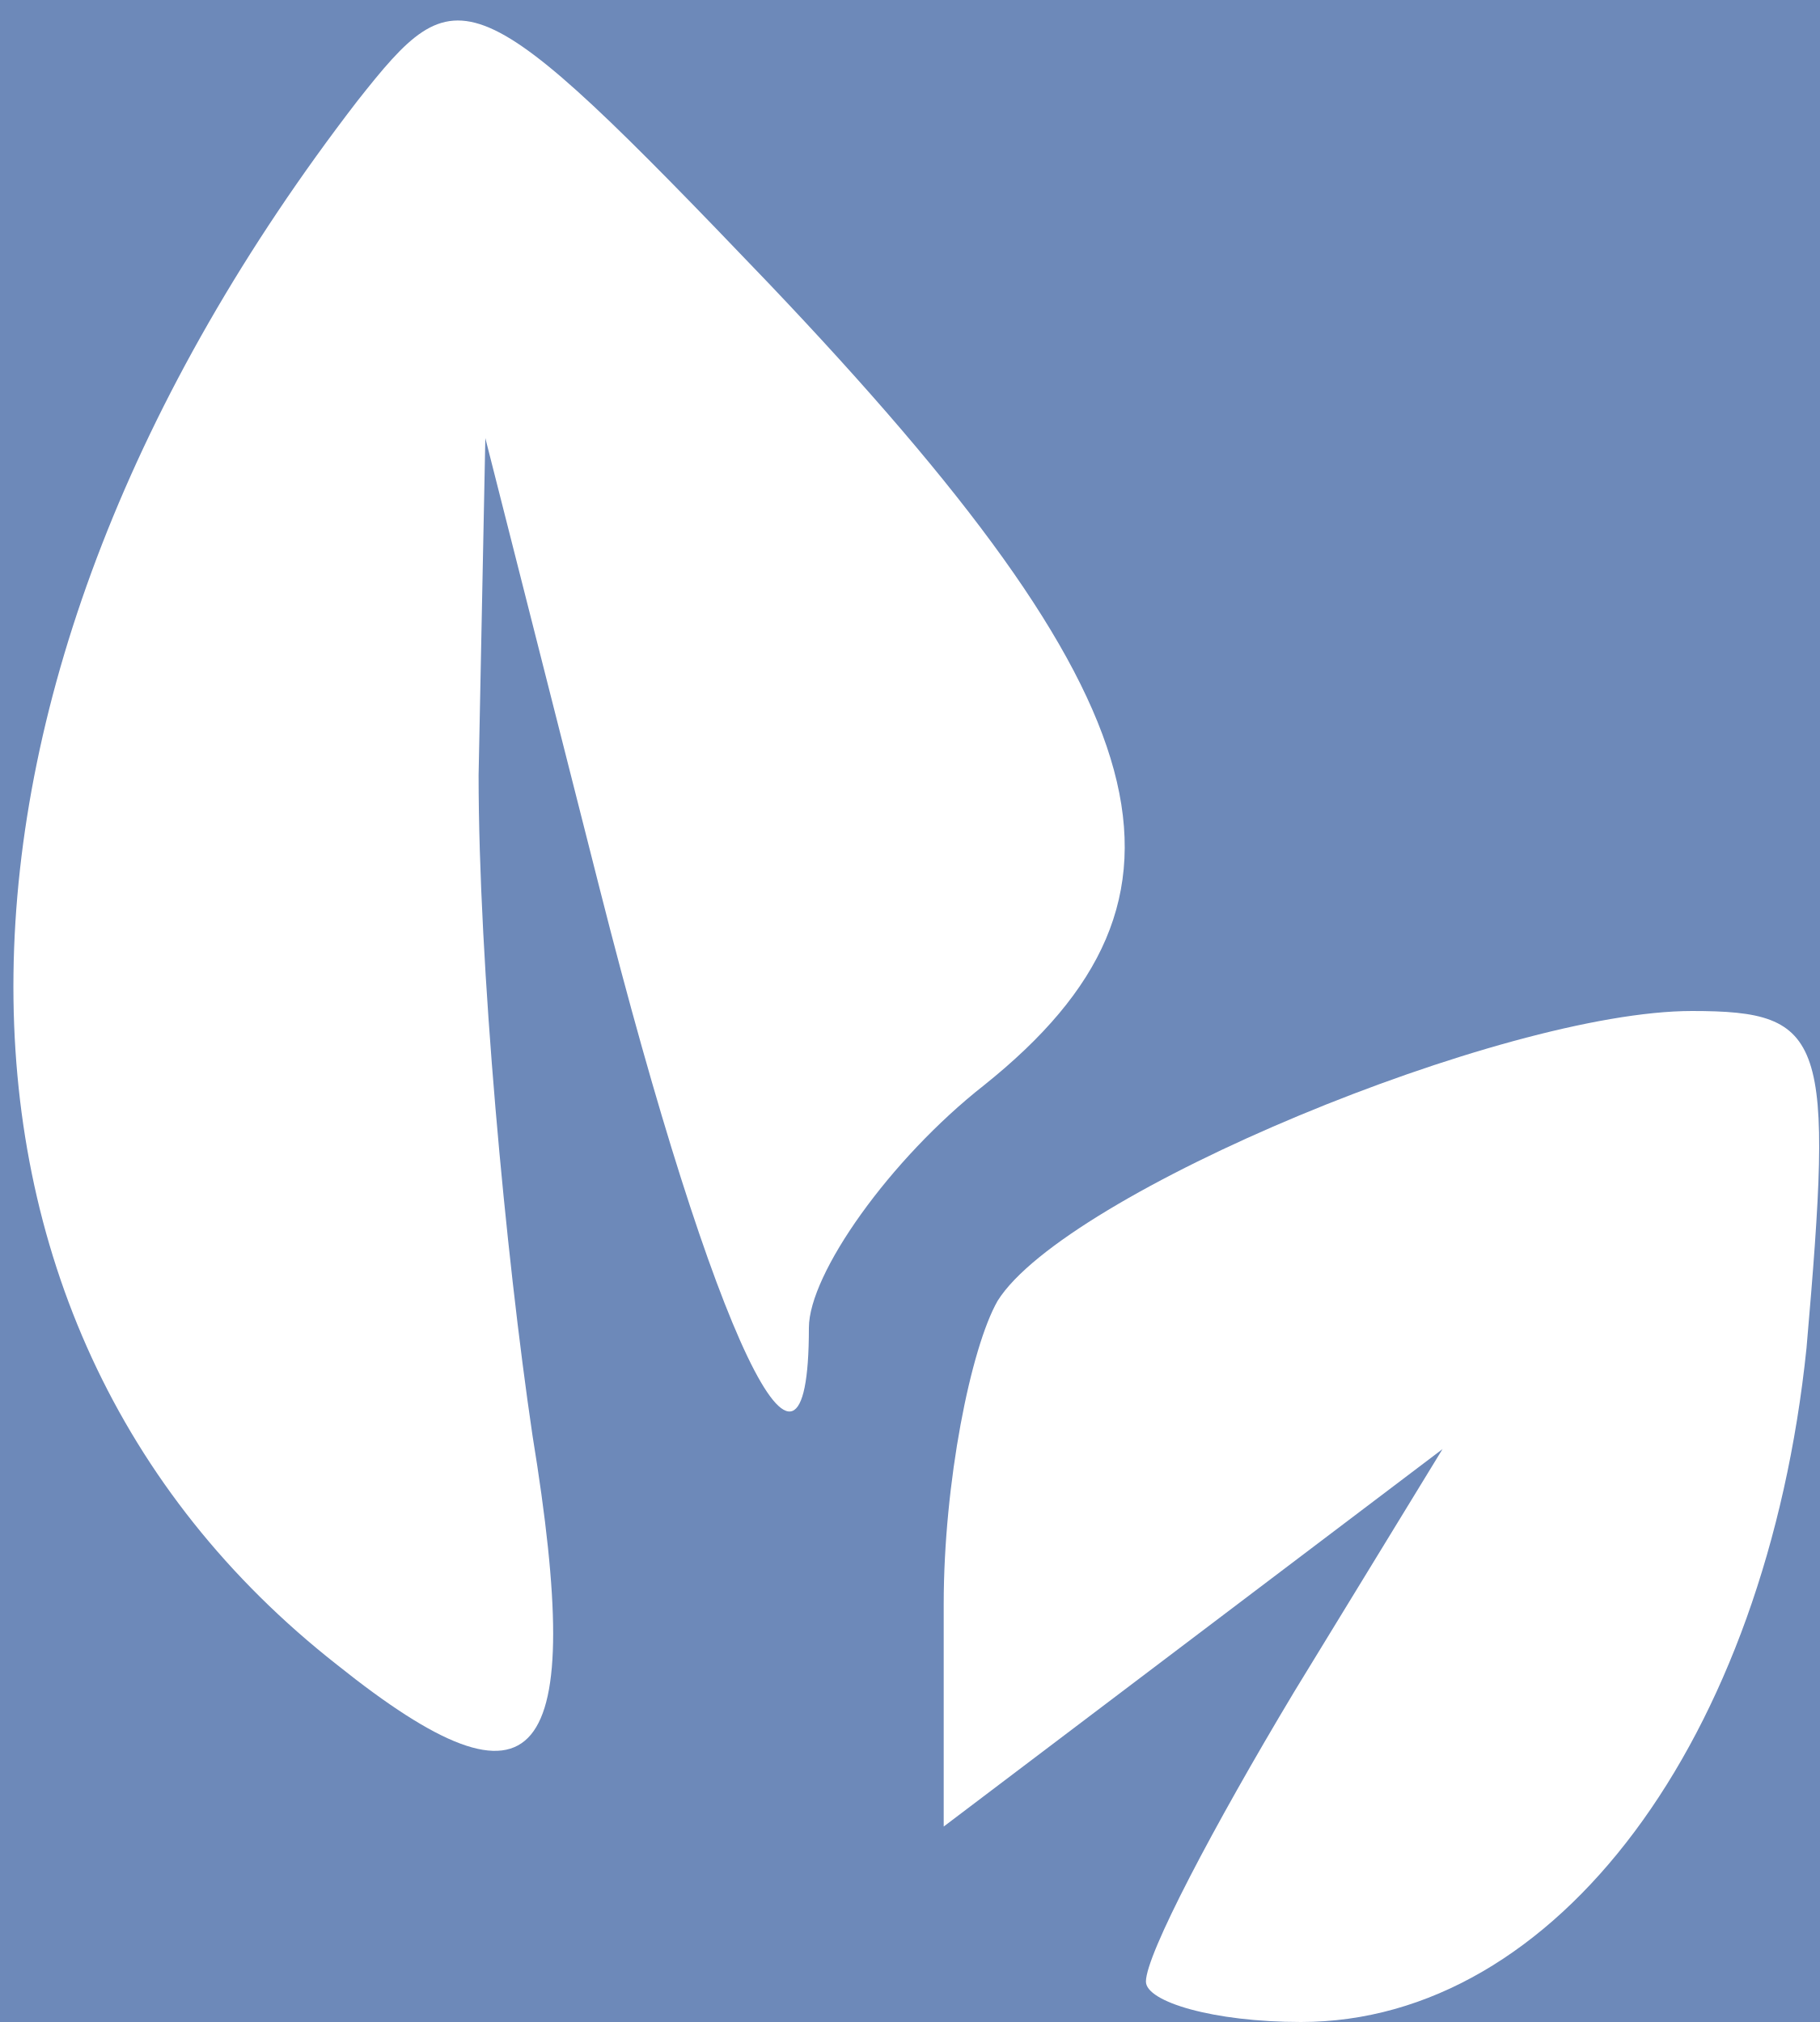
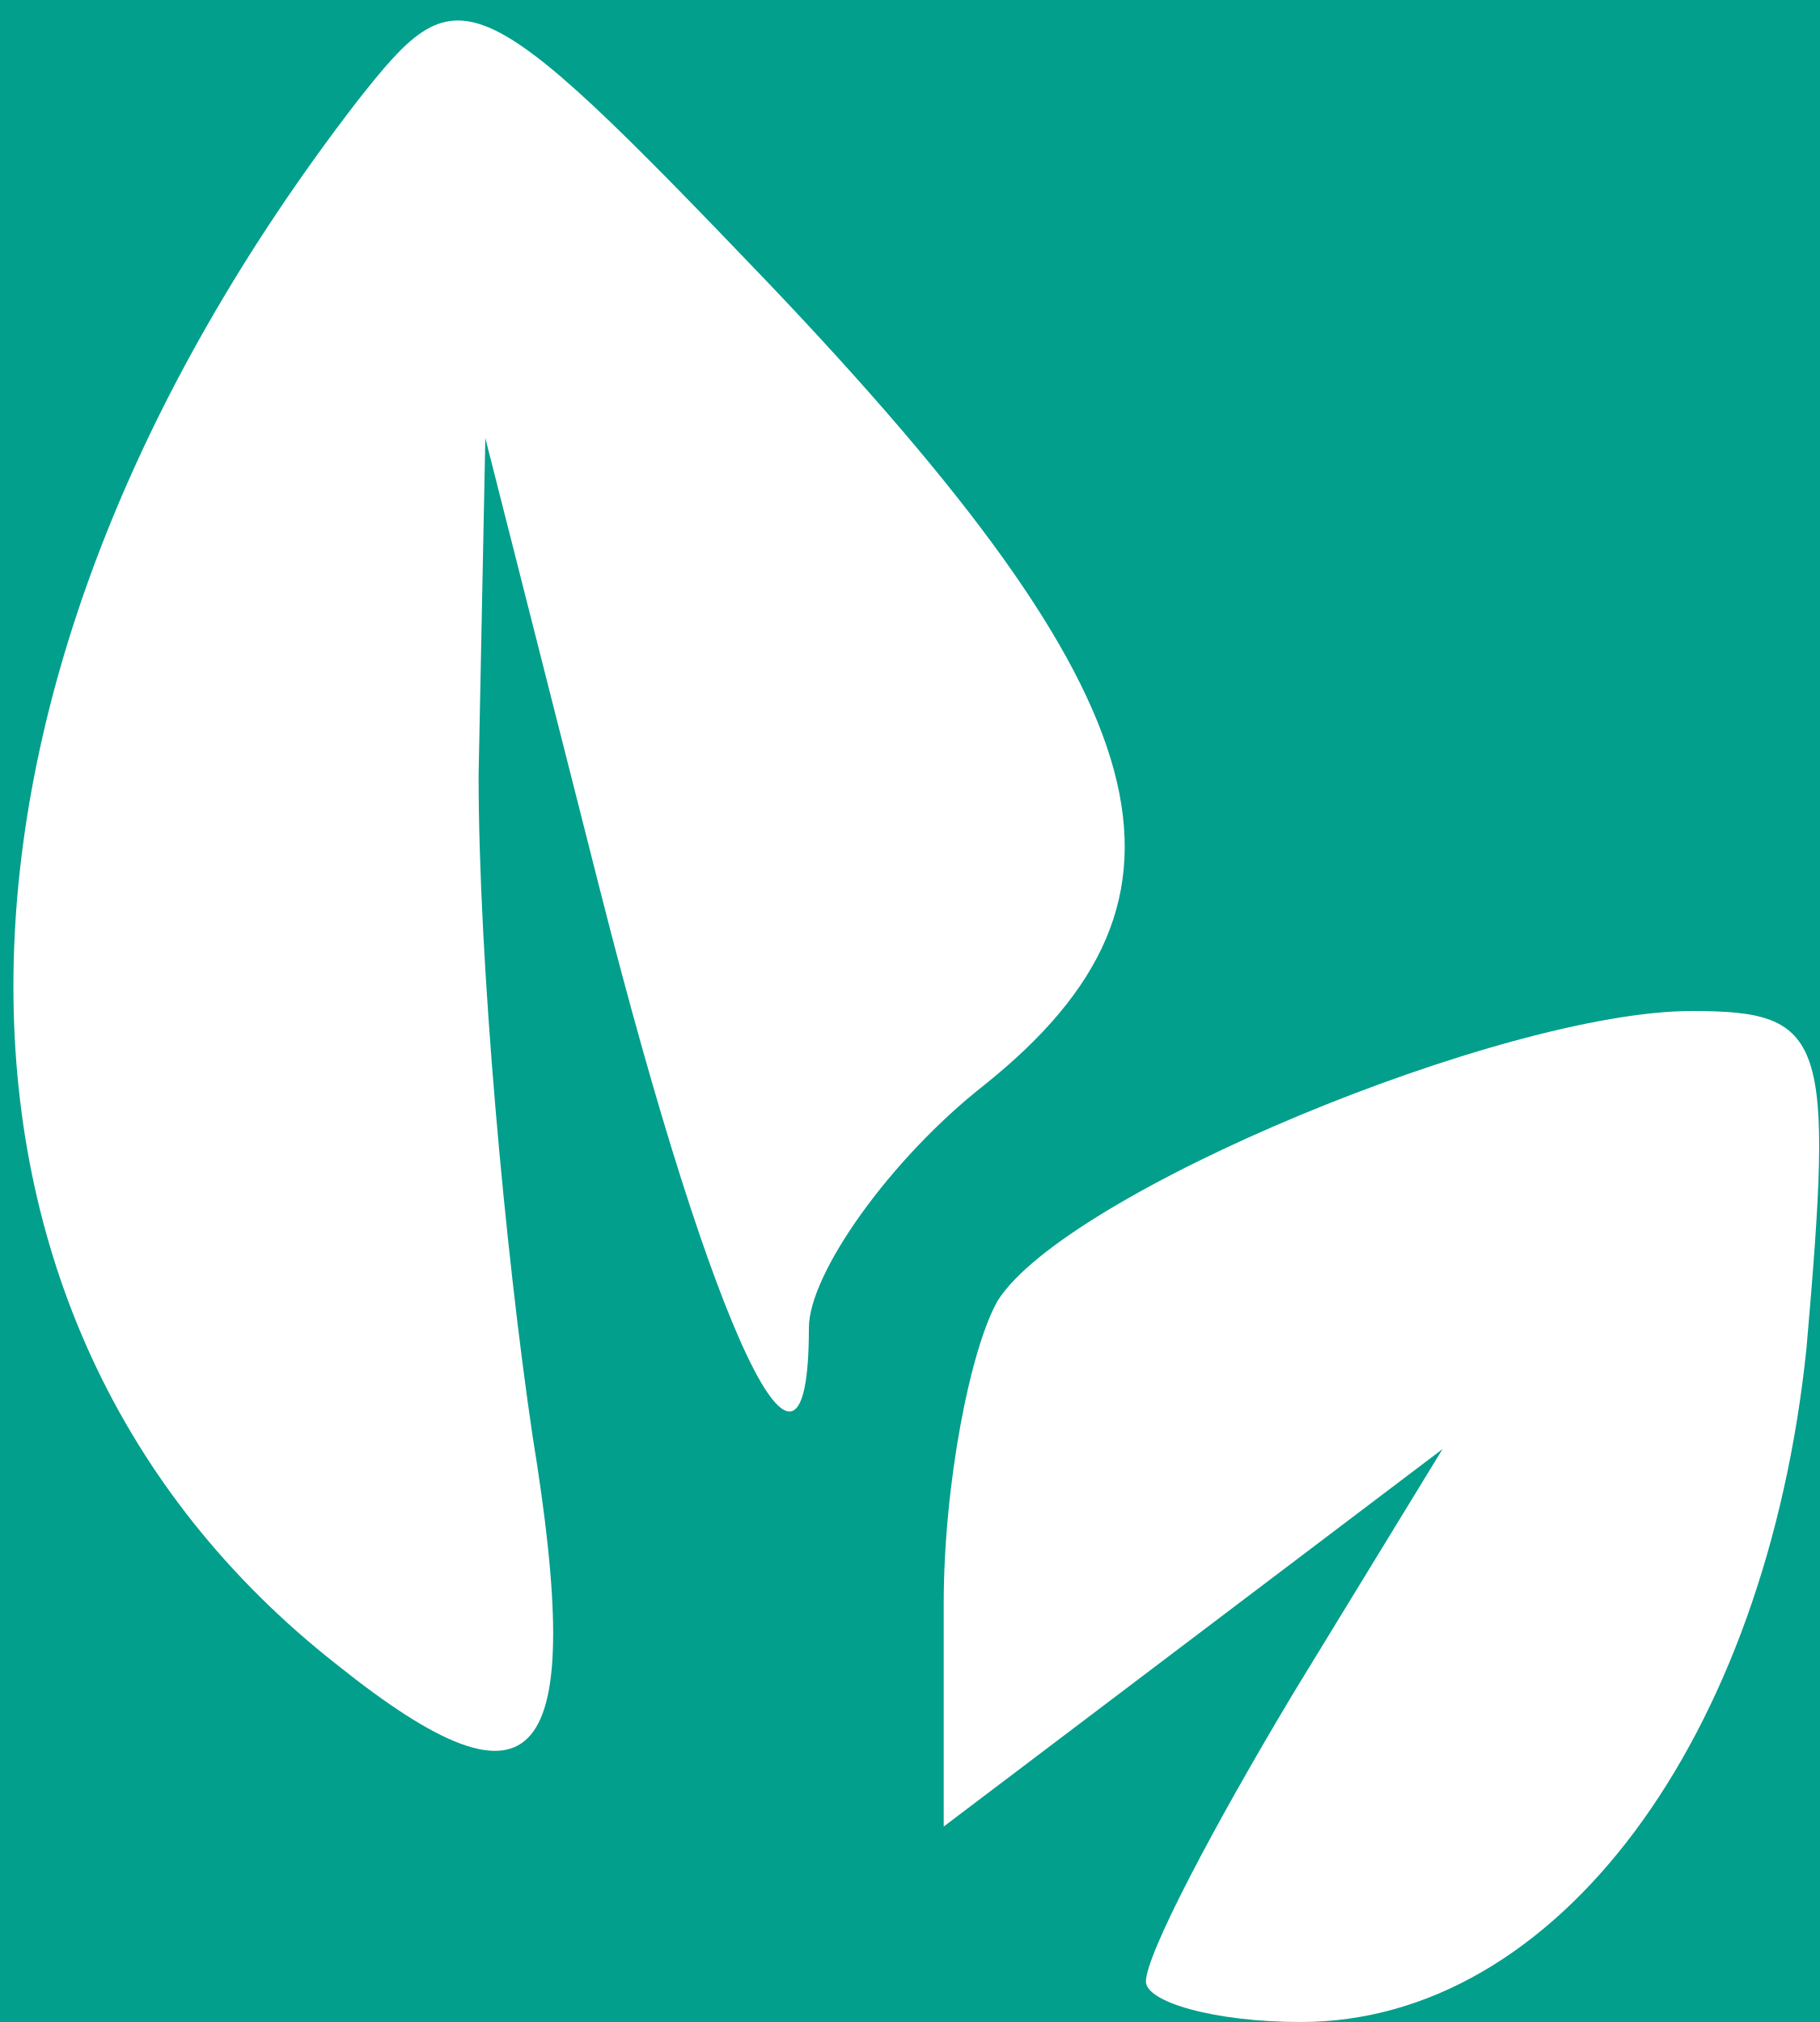
<svg xmlns="http://www.w3.org/2000/svg" version="1.0" width="27px" height="30px" viewBox="0 0 27 30" preserveAspectRatio="xMidYMid meet">
-   <g fill="#6d89b9">
+   <g fill="#029F8c">
    <path d="M0 15 l0 -15 13.5 0 13.5 0 0 15 0 15 -13.5 0 -13.5 0 0 -15z" />
  </g>
  <g fill="#fff">
    <path d="M17 29.4 c0 -0.4 1 -2.3 2.2 -4.3 l2.2 -3.6 -3.7 2.8 -3.7 2.8 0 -3.3 c0 -1.8 0.4 -3.8 0.8 -4.5 1 -1.6 7.5 -4.3 10.3 -4.3 2 0 2.1 0.4 1.7 5 -0.6 5.8 -3.7 10 -7.5 10 -1.3 0 -2.3 -0.3 -2.3 -0.6z" />
    <path d="M5 24.7 c-6.5 -5.1 -6.4 -14.5 0.3 -23.2 1.5 -1.9 1.7 -1.9 6.1 2.7 5.9 6.2 6.7 9.1 3.2 11.9 -1.4 1.1 -2.6 2.8 -2.6 3.6 0 3.1 -1.4 0.2 -3.1 -6.5 l-1.7 -6.7 -0.1 5 c0 2.8 0.4 7.1 0.8 9.8 0.8 4.9 0.1 5.8 -2.9 3.4z" />
  </g>
  <g fill="#81ceca">
 </g>
  <g fill="#c0e7e5">
 </g>
</svg>
